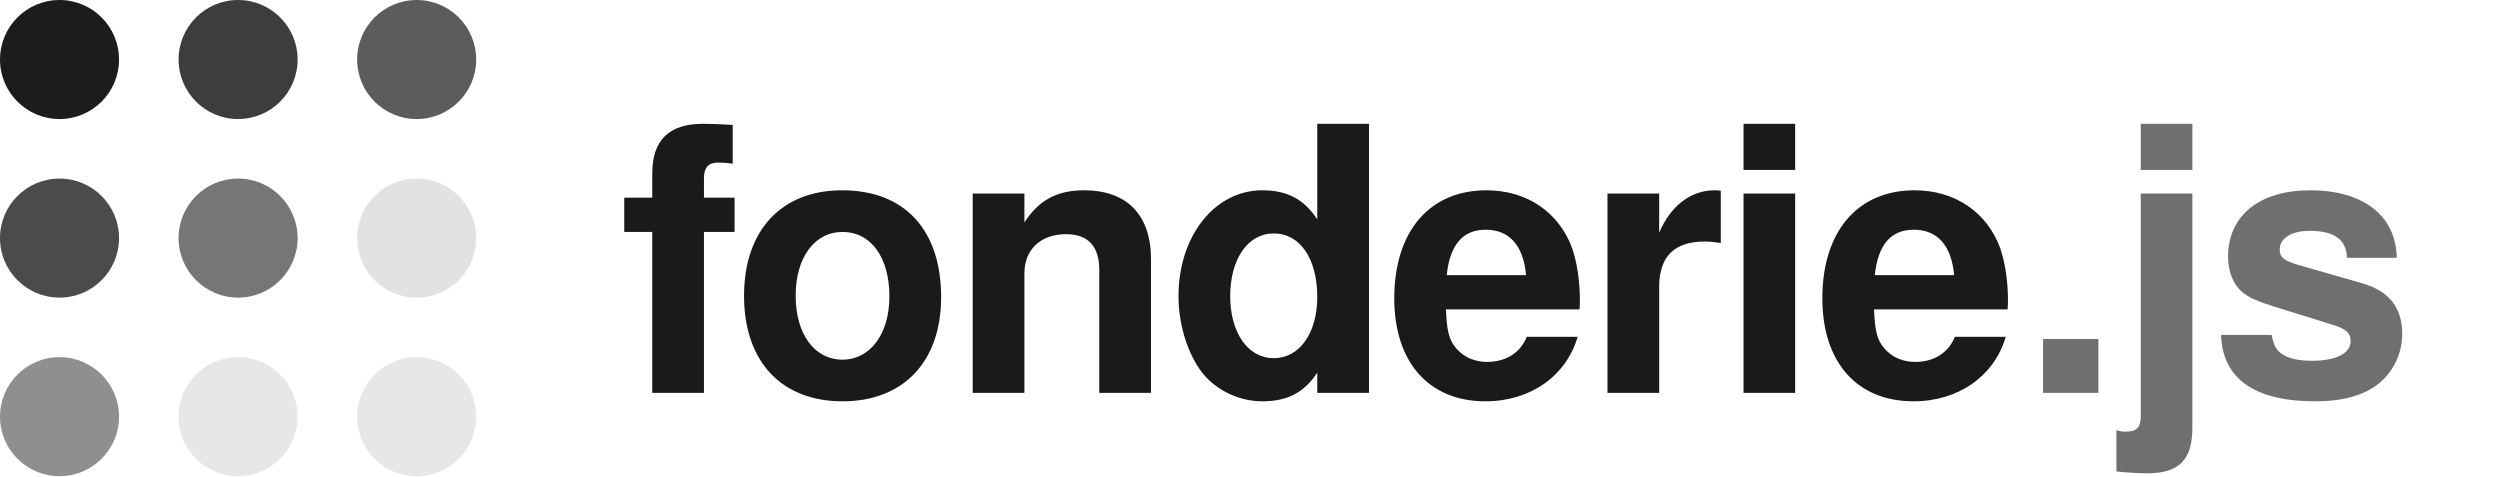
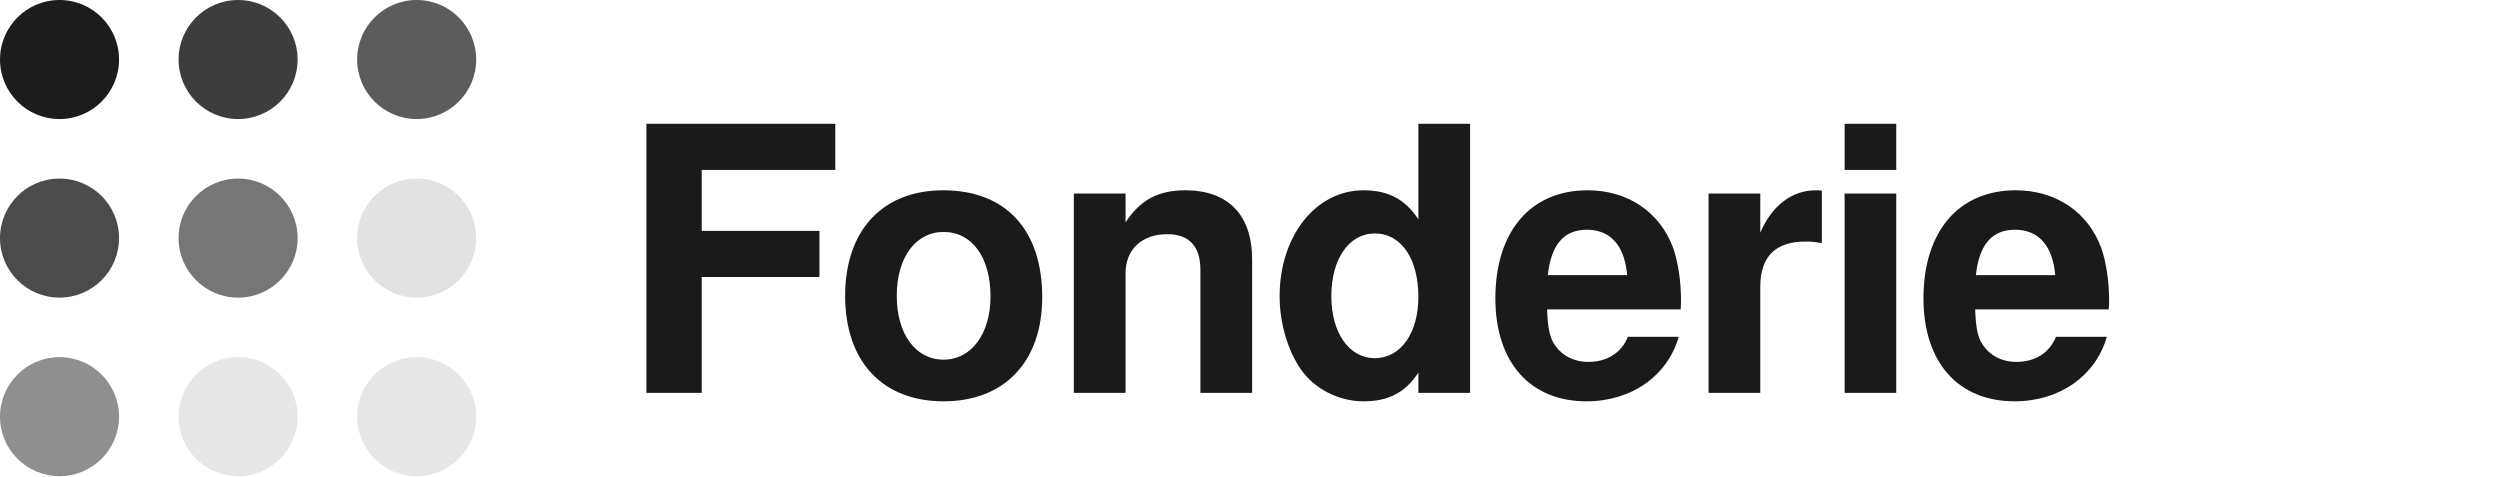
<svg xmlns="http://www.w3.org/2000/svg" viewBox="0 0 420 80" width="420" height="80">
  <circle cx="10" cy="10" r="10" fill="#1c1c1c" />
  <circle cx="40" cy="10" r="10" fill="#3d3d3d" />
  <circle cx="70" cy="10" r="10" fill="#5c5c5c" />
  <circle cx="10" cy="40" r="10" fill="#4b4b4b" />
  <circle cx="40" cy="40" r="10" fill="#767676" />
  <circle cx="70" cy="40" r="10" fill="#e2e2e2" />
  <circle cx="10" cy="70" r="10" fill="#8f8f8f" />
  <circle cx="40" cy="70" r="10" fill="#e7e7e7" />
  <circle cx="70" cy="70" r="10" fill="#e7e7e7" />
-   <text x="104" y="66" font-family="Manrope, 'Segoe UI', Helvetica, Arial, sans-serif" font-weight="800" font-size="62" letter-spacing="-1.2" fill="#1a1a1a">fonderie<tspan fill="#6f6f6f">.js</tspan>
-   </text>
+   <text x="104" y="66" font-family="Manrope, 'Segoe UI', Helvetica, Arial, sans-serif" font-weight="800" font-size="62" letter-spacing="-1.2" fill="#1a1a1a">Fonderie</text>
</svg>
